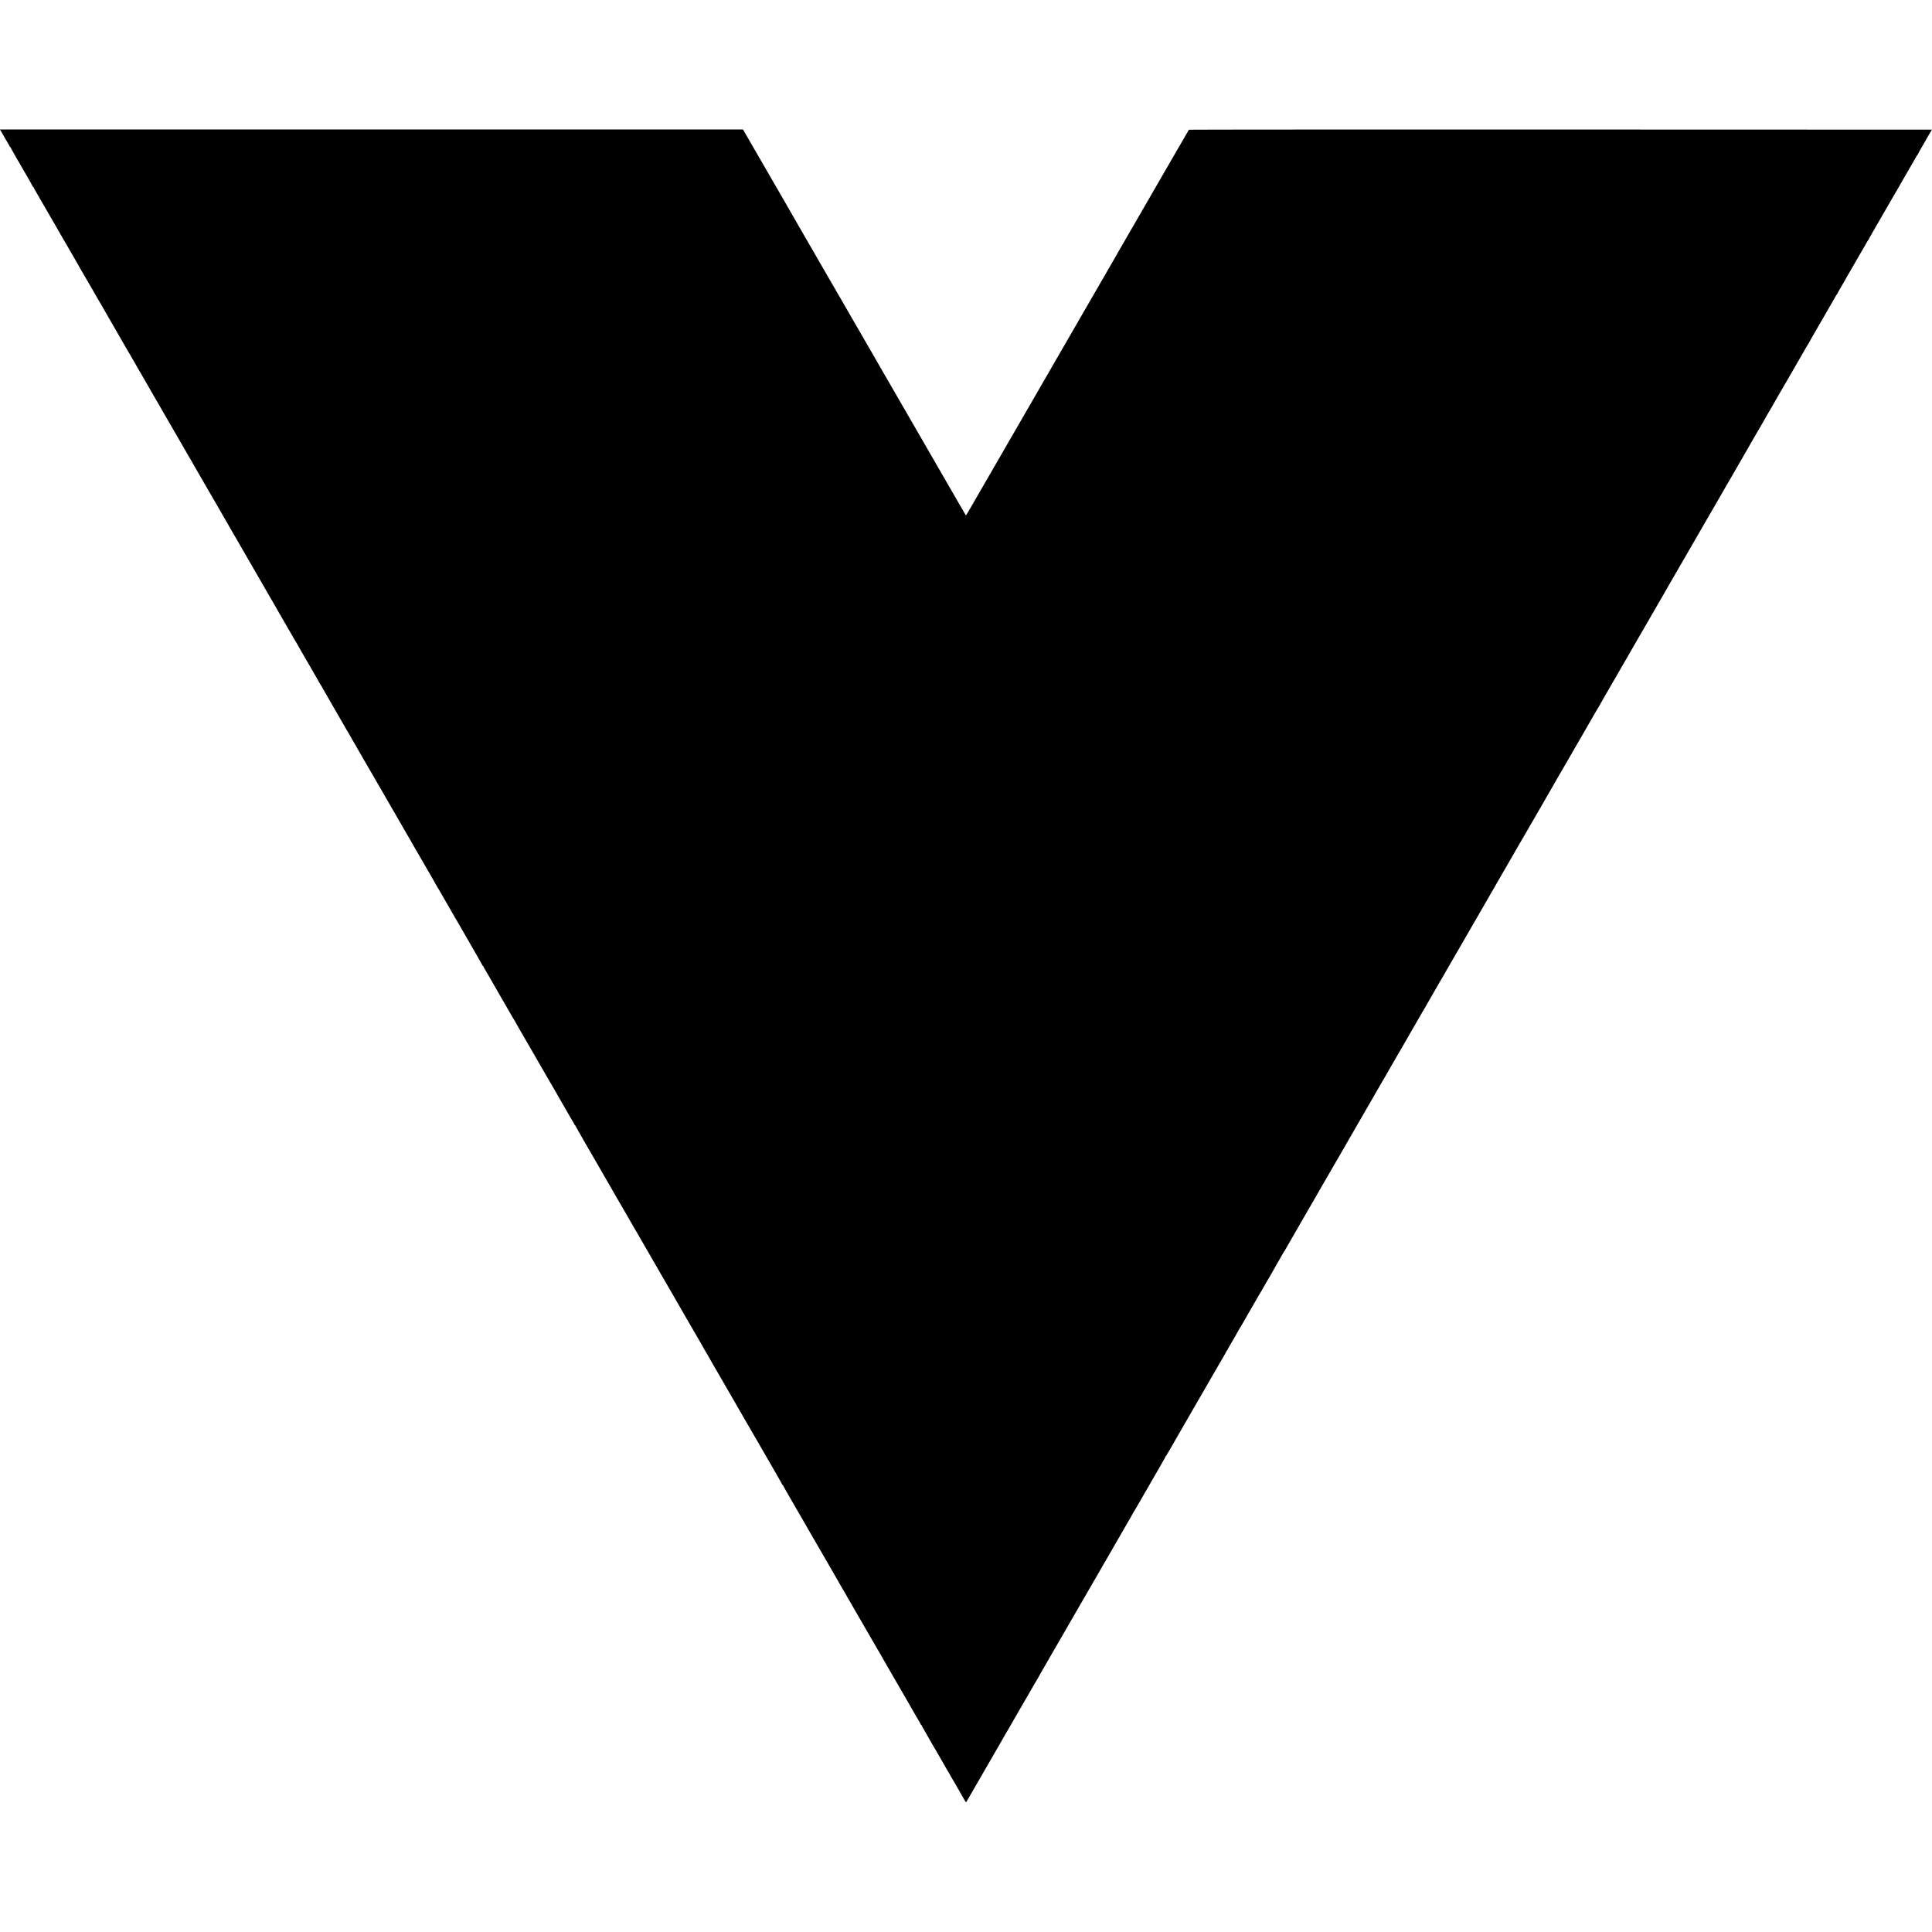
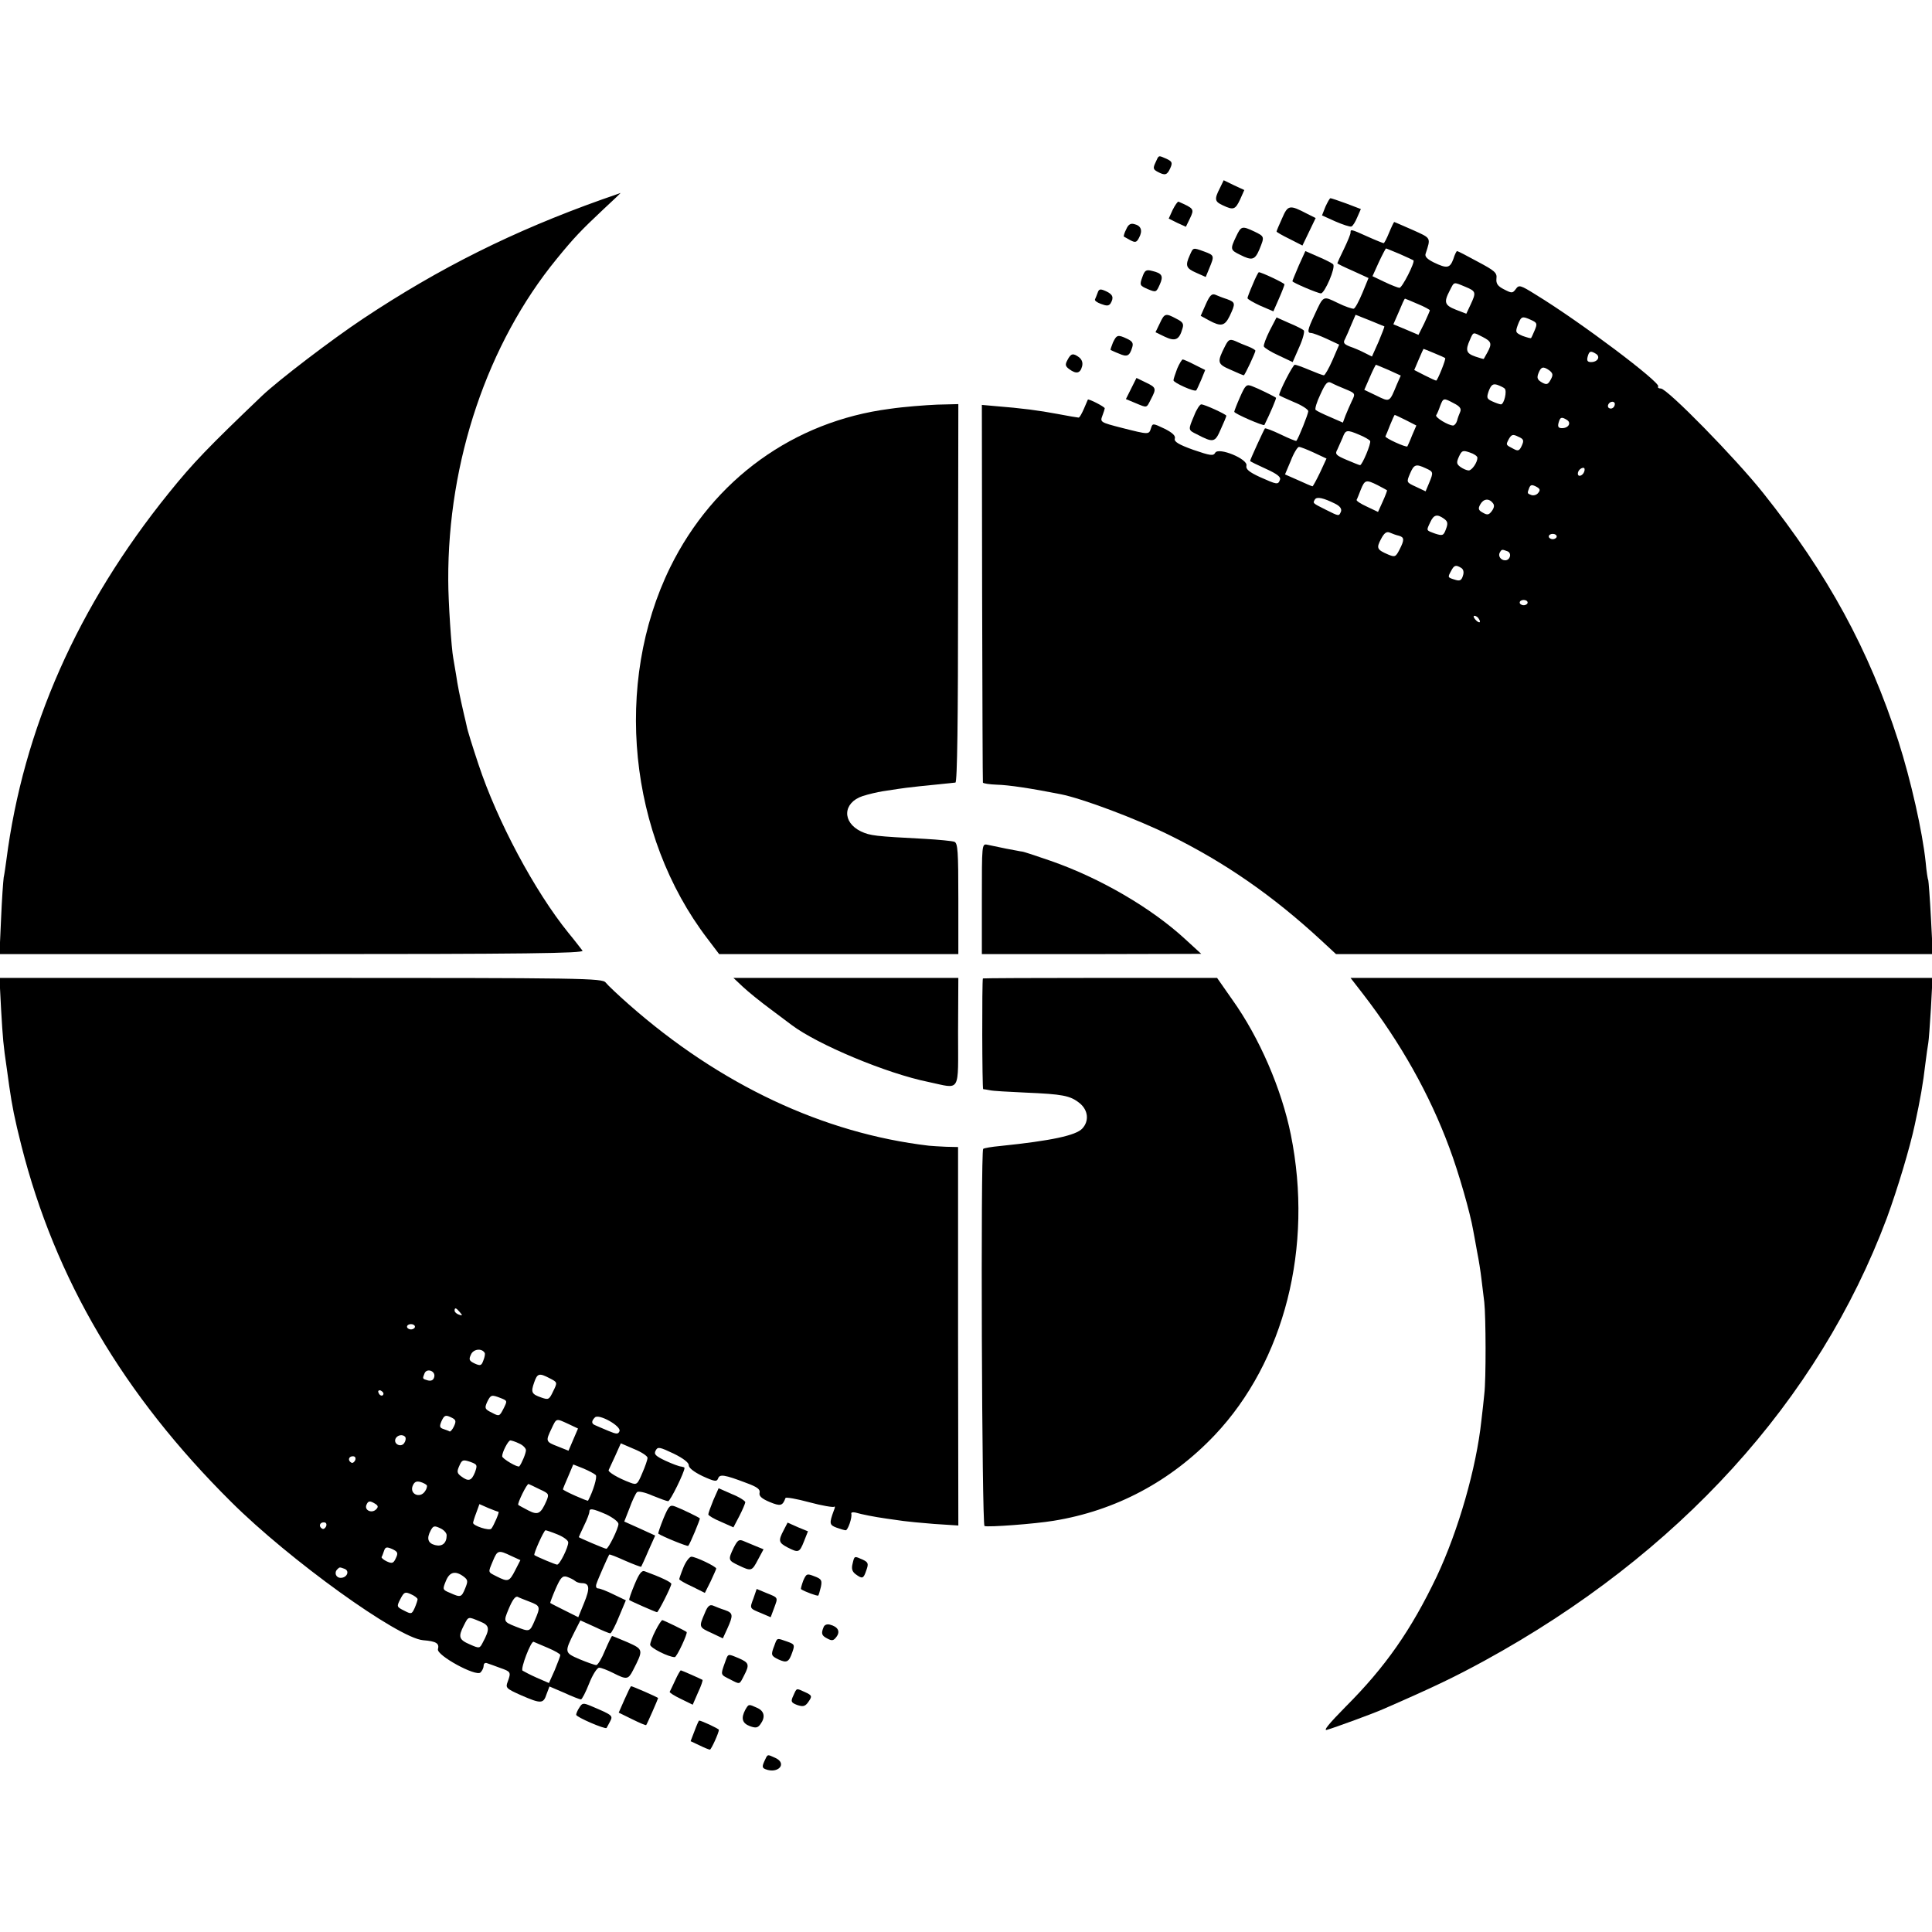
- <svg xmlns="http://www.w3.org/2000/svg" version="1.0" width="16pt" height="16pt" viewBox="0 0 16 16" preserveAspectRatio="xMidYMid meet">
-   <g transform="translate(0,16) scale(0.00032,-0.00032)" fill="#000000" stroke="none">
-     <path d="M18 46618 c45 -75 122 -207 122 -211 0 -2 25 -45 55 -95 30 -50 55 -96 55 -102 0 -5 5 -10 10 -10 6 0 10 -4 10 -9 0 -5 73 -135 161 -288 89 -153 173 -298 187 -323 14 -25 32 -57 41 -72 88 -149 187 -324 189 -335 2 -7 8 -13 13 -13 5 0 9 -4 9 -10 0 -5 46 -89 103 -187 175 -302 490 -846 507 -876 8 -16 20 -36 25 -45 28 -46 290 -498 339 -585 13 -23 74 -129 136 -236 61 -107 123 -215 137 -240 14 -25 29 -50 33 -56 5 -5 23 -37 40 -70 18 -33 38 -67 44 -75 11 -16 21 -33 63 -109 14 -25 29 -50 33 -56 4 -5 21 -35 38 -65 55 -100 261 -455 269 -465 4 -5 14 -21 20 -35 15 -29 41 -75 103 -180 24 -41 52 -88 60 -105 9 -16 57 -100 107 -185 112 -193 362 -626 380 -660 8 -14 23 -38 33 -55 11 -16 23 -37 27 -45 4 -8 26 -46 48 -85 23 -38 53 -90 67 -115 46 -81 64 -113 178 -310 62 -107 121 -210 132 -227 37 -67 56 -99 85 -148 16 -27 32 -57 36 -65 4 -8 15 -27 25 -42 9 -15 53 -89 96 -165 44 -76 177 -307 296 -513 120 -206 268 -463 330 -570 131 -227 117 -203 200 -348 36 -62 73 -125 82 -140 10 -15 21 -34 25 -42 4 -8 20 -37 36 -65 17 -27 38 -65 48 -82 49 -85 64 -111 87 -153 13 -25 28 -49 32 -55 4 -5 78 -134 165 -285 87 -151 166 -288 176 -305 10 -16 26 -43 35 -59 9 -17 125 -217 257 -445 132 -229 253 -441 270 -471 17 -30 45 -79 64 -108 18 -29 33 -54 33 -57 0 -2 20 -37 44 -77 24 -40 123 -212 221 -383 97 -170 190 -330 205 -355 16 -25 39 -65 53 -90 13 -25 81 -144 152 -265 70 -121 137 -238 150 -260 12 -22 37 -65 55 -95 18 -30 43 -73 55 -95 12 -22 48 -85 80 -140 77 -132 163 -280 190 -330 13 -22 71 -123 130 -225 59 -102 116 -199 126 -217 10 -17 29 -50 43 -72 15 -22 26 -43 26 -45 0 -2 27 -50 60 -106 33 -56 60 -103 60 -105 0 -2 55 -98 90 -155 8 -14 182 -316 239 -414 13 -22 45 -79 72 -124 27 -46 49 -86 49 -89 0 -2 14 -24 30 -48 16 -24 30 -46 30 -49 0 -5 74 -135 100 -176 5 -8 24 -42 43 -75 50 -88 58 -101 262 -455 104 -179 199 -345 213 -370 14 -25 28 -49 32 -55 4 -5 17 -26 28 -45 10 -19 62 -109 114 -200 114 -197 133 -230 170 -295 16 -27 33 -57 38 -65 17 -28 96 -165 103 -180 4 -8 16 -28 26 -45 10 -16 77 -131 148 -255 72 -124 181 -313 243 -420 62 -107 121 -209 131 -227 35 -62 323 -560 392 -678 38 -66 83 -145 100 -175 16 -30 33 -59 37 -65 4 -5 17 -27 29 -47 34 -61 56 -100 90 -156 17 -29 31 -55 31 -57 0 -2 17 -32 39 -67 21 -35 134 -229 251 -433 117 -203 235 -407 261 -451 27 -45 49 -85 49 -88 0 -4 8 -19 19 -34 15 -21 200 -341 309 -533 10 -19 33 -58 51 -87 17 -29 31 -54 31 -56 0 -2 25 -44 55 -94 30 -50 55 -95 55 -98 0 -4 6 -15 14 -23 7 -9 27 -41 43 -71 17 -30 170 -297 342 -594 171 -296 311 -542 311 -547 0 -5 5 -9 10 -9 6 0 10 -4 10 -10 0 -5 22 -47 49 -92 27 -46 58 -99 68 -118 24 -43 81 -140 93 -160 5 -8 66 -114 135 -235 69 -121 130 -227 135 -235 12 -21 259 -447 283 -490 10 -19 28 -47 38 -62 11 -14 19 -29 19 -32 0 -3 37 -69 83 -148 99 -170 305 -526 337 -583 13 -22 31 -53 41 -70 11 -16 22 -37 26 -45 7 -14 82 -146 103 -180 14 -24 181 -311 205 -355 13 -22 46 -80 75 -130 29 -49 64 -110 78 -135 14 -25 51 -88 82 -140 31 -52 59 -102 63 -110 4 -8 18 -33 31 -55 205 -353 284 -489 309 -535 17 -30 45 -78 62 -106 18 -28 36 -60 39 -72 4 -12 12 -22 17 -22 5 0 9 -4 9 -10 0 -5 109 -197 241 -427 133 -230 250 -431 259 -448 51 -90 222 -385 280 -485 37 -63 78 -135 92 -160 14 -25 67 -117 118 -205 51 -88 101 -175 111 -193 34 -58 55 -95 149 -257 51 -88 101 -173 110 -190 9 -16 76 -131 147 -255 72 -124 140 -241 151 -260 61 -108 281 -489 355 -615 38 -66 77 -133 87 -150 35 -63 91 -161 100 -175 14 -23 99 -169 128 -220 54 -97 135 -235 142 -245 4 -5 20 -32 35 -60 26 -48 238 -416 276 -480 10 -16 26 -46 37 -65 30 -53 382 -661 403 -695 10 -16 22 -37 26 -45 4 -8 26 -48 50 -88 24 -41 43 -75 43 -77 0 -2 22 -40 50 -85 27 -45 50 -84 50 -86 0 -3 38 -69 83 -147 84 -142 302 -520 340 -587 10 -19 34 -60 52 -90 18 -30 44 -75 57 -100 14 -25 45 -79 70 -120 25 -41 56 -96 70 -121 14 -25 77 -133 138 -240 62 -107 122 -210 132 -229 25 -43 310 -535 337 -581 11 -19 26 -45 34 -59 17 -32 238 -414 266 -460 11 -19 24 -41 28 -49 3 -7 75 -133 160 -278 84 -146 153 -269 153 -274 0 -5 5 -9 10 -9 6 0 10 -4 10 -10 0 -5 82 -150 181 -322 182 -314 201 -346 240 -415 12 -21 80 -139 152 -263 71 -124 141 -245 155 -270 14 -25 28 -49 32 -55 6 -8 145 -248 220 -380 37 -66 209 -362 229 -395 11 -19 24 -42 28 -49 4 -8 67 -118 140 -243 73 -125 133 -230 133 -233 0 -2 15 -28 33 -57 19 -29 47 -78 64 -108 17 -30 53 -93 79 -139 53 -90 82 -141 157 -272 82 -142 115 -199 381 -659 142 -245 268 -463 281 -485 12 -22 71 -125 132 -230 60 -104 172 -298 248 -430 76 -132 146 -253 156 -270 11 -16 22 -36 26 -44 3 -8 30 -54 60 -103 29 -49 53 -91 53 -93 0 -3 18 -34 40 -70 22 -36 40 -67 40 -69 0 -2 37 -66 81 -142 45 -77 98 -168 119 -204 20 -36 47 -81 58 -100 12 -19 27 -47 33 -62 6 -16 15 -28 20 -28 5 0 9 -4 9 -9 0 -6 63 -118 140 -251 77 -133 140 -243 140 -245 0 -2 18 -33 41 -70 22 -37 49 -83 60 -101 10 -19 29 -51 40 -71 25 -45 109 -189 126 -218 7 -11 17 -29 22 -40 6 -11 22 -38 35 -60 14 -22 37 -62 52 -90 14 -27 35 -62 45 -77 11 -14 19 -29 19 -32 0 -3 18 -35 40 -71 22 -36 40 -67 40 -69 0 -2 19 -35 42 -72 23 -38 55 -94 72 -124 26 -47 139 -244 171 -298 6 -9 21 -36 34 -60 28 -48 37 -51 51 -19 6 12 19 36 29 52 10 17 27 46 38 65 11 19 104 181 208 360 103 179 199 345 213 370 14 25 42 74 64 109 21 34 38 65 38 67 0 2 18 33 40 69 22 36 40 67 40 69 0 3 177 310 199 346 16 26 136 234 140 244 2 5 25 44 52 88 27 44 49 81 49 84 0 2 18 34 40 70 22 36 40 67 40 69 0 2 20 36 43 77 35 58 169 289 297 513 9 17 50 86 90 155 40 69 86 150 103 180 16 30 35 62 41 70 6 8 16 24 22 35 35 64 72 129 167 293 59 100 116 199 127 220 11 20 30 53 41 72 43 72 1070 1850 1121 1940 14 25 65 113 113 195 48 83 96 166 107 185 10 19 28 50 38 68 11 18 73 124 137 235 64 111 175 303 246 427 71 124 173 299 225 390 52 91 116 202 143 248 27 45 49 85 49 89 0 4 6 14 14 22 7 9 28 43 46 76 26 47 251 436 378 655 11 19 29 51 40 70 11 19 101 176 201 348 99 172 181 317 181 323 0 5 5 9 10 9 6 0 10 5 10 11 0 6 8 23 18 37 11 15 32 52 49 82 16 30 130 228 253 440 122 212 234 405 248 430 13 25 39 70 57 100 39 65 69 117 130 225 25 44 50 87 55 95 12 19 78 134 220 380 61 107 129 224 150 260 161 277 222 382 246 425 15 28 47 83 71 123 24 41 43 78 43 83 0 5 4 9 8 9 4 0 13 12 19 28 7 15 23 45 36 67 66 110 277 478 277 483 0 3 6 13 14 21 7 9 27 41 43 71 17 30 45 80 63 110 34 57 375 649 394 685 6 11 16 27 22 35 6 8 26 42 44 75 18 33 41 74 51 90 10 17 24 41 32 55 54 97 72 128 88 152 11 14 19 28 19 30 0 3 79 141 175 308 96 167 175 305 175 308 0 3 6 13 14 21 7 9 26 39 41 66 33 60 276 483 338 587 24 40 46 80 50 88 4 8 13 24 20 35 14 23 95 163 125 215 11 19 52 91 92 160 40 69 80 139 90 155 9 17 103 179 207 360 105 182 200 346 211 365 103 181 463 802 489 845 7 11 15 27 19 35 4 8 29 51 55 95 64 110 828 1433 848 1470 9 17 24 41 33 55 9 14 29 48 45 77 15 28 52 93 82 145 30 51 62 107 71 123 17 30 231 398 400 690 51 88 103 179 115 202 12 23 26 48 32 55 6 7 24 38 40 68 17 30 61 107 98 170 37 63 84 144 103 180 19 36 41 72 48 81 8 8 14 18 14 21 0 4 27 51 59 106 32 55 72 124 89 154 16 29 71 125 122 213 51 88 104 180 118 205 13 25 28 50 32 55 4 6 17 26 28 45 11 19 45 80 77 135 31 55 66 116 77 135 11 19 88 152 171 295 401 694 620 1072 650 1125 11 19 87 152 170 295 83 143 158 273 166 288 9 16 21 36 26 45 6 9 31 52 55 96 25 43 54 94 66 115 11 20 95 164 186 321 91 157 173 299 182 315 9 17 26 46 37 65 12 19 66 114 121 210 56 96 108 186 117 200 8 14 24 40 34 59 24 45 383 664 412 713 5 9 17 29 26 45 15 28 120 210 241 419 36 61 68 117 72 125 4 8 12 23 19 34 35 57 245 420 262 453 11 20 35 61 53 90 17 29 32 54 32 56 0 3 28 51 62 108 33 57 70 119 80 138 10 19 23 42 28 50 5 8 32 53 59 100 27 47 149 258 271 470 122 212 234 405 248 430 30 53 62 108 80 135 6 11 15 27 19 35 4 8 85 150 181 315 96 165 187 323 202 350 31 56 116 202 130 225 5 8 25 42 43 75 19 33 92 159 162 280 149 257 157 271 202 350 19 33 38 67 43 75 9 14 228 392 275 475 12 22 55 96 95 165 40 69 80 139 90 155 24 42 202 350 221 383 9 15 27 47 41 72 14 25 75 131 136 236 61 106 121 210 134 232 99 172 271 470 279 482 5 8 23 40 40 70 18 30 81 141 142 245 60 105 121 210 135 235 14 25 71 124 127 220 56 96 143 247 194 335 51 88 96 167 102 175 14 24 180 311 204 355 23 43 340 590 356 615 5 8 50 87 101 175 171 301 517 898 582 1008 25 43 46 81 46 83 0 2 12 23 27 47 14 23 40 67 56 97 16 30 35 62 42 70 7 8 15 22 18 30 4 8 20 38 37 65 16 28 33 57 37 65 6 12 111 196 143 250 5 8 55 95 112 193 57 98 113 195 126 215 12 20 27 46 32 57 6 11 14 27 20 35 5 8 76 130 156 270 80 140 165 287 187 325 23 39 52 90 66 115 13 25 30 52 37 61 8 8 14 18 14 21 0 4 41 77 92 165 50 87 175 302 276 478 101 176 208 360 236 408 28 49 67 117 86 152 19 35 41 70 48 77 6 6 12 15 12 19 0 7 124 224 167 291 12 21 23 40 23 42 0 2 21 40 46 83 26 43 55 92 64 109 54 95 327 568 354 614 19 30 45 75 59 100 71 128 82 145 89 148 4 2 8 8 8 13 0 5 42 82 94 172 311 538 496 858 518 897 14 25 40 70 58 100 18 30 42 71 53 90 10 19 79 139 152 265 73 127 142 246 153 265 10 19 43 76 72 125 29 50 63 108 75 130 65 116 80 140 87 143 4 2 8 8 8 12 0 8 114 212 140 250 6 8 14 24 20 35 5 11 54 97 108 190 l100 170 -9611 3 c-5286 1 -9614 -1 -9618 -5 -5 -6 -419 -719 -619 -1068 -89 -155 -267 -463 -323 -560 -38 -66 -81 -140 -95 -165 -31 -56 -263 -457 -526 -910 -110 -190 -224 -388 -254 -440 -29 -52 -61 -109 -71 -125 -23 -39 -243 -420 -268 -465 -11 -19 -204 -352 -428 -740 -224 -388 -477 -826 -563 -975 -85 -148 -185 -322 -222 -385 -37 -63 -120 -207 -185 -320 -65 -113 -177 -306 -248 -430 -72 -124 -172 -297 -222 -385 -51 -88 -142 -245 -202 -350 -131 -226 -247 -427 -408 -705 -65 -113 -249 -432 -410 -710 -160 -278 -388 -673 -506 -877 -118 -205 -216 -373 -219 -373 -3 0 -52 82 -109 183 -58 100 -144 250 -192 332 -95 164 -402 696 -647 1120 -85 149 -228 396 -317 550 -212 365 -982 1700 -1008 1745 -10 19 -43 76 -72 125 -29 50 -64 110 -77 135 -14 25 -63 110 -110 190 -47 80 -96 165 -110 190 -14 25 -99 171 -188 325 -89 154 -174 300 -188 325 -13 25 -64 113 -112 195 -48 83 -140 242 -205 355 -65 113 -183 317 -263 454 -79 137 -152 264 -163 282 -50 89 -335 583 -354 614 -12 19 -34 58 -50 85 -15 28 -129 226 -253 440 -124 215 -235 408 -247 430 -12 22 -69 121 -127 220 -58 99 -226 389 -373 645 -148 256 -324 561 -392 678 -67 117 -134 232 -147 255 -13 23 -33 59 -46 80 l-22 37 -9615 0 -9615 0 20 -32z" />
-   </g>
+ <svg xmlns="http://www.w3.org/2000/svg" version="1" width="974.667" height="974.667" viewBox="0 0 731 731">
+   <path d="M437.2 61.5c-1 2.1-.9 2.6.8 3.5 2.8 1.5 3.6 1.3 4.8-1.4.9-2 .7-2.5-1.4-3.5-3.2-1.4-2.9-1.5-4.2 1.4zM461.5 71.3c-2.1 4.1-1.9 5 1.2 6.4 4 1.9 4.7 1.6 6.5-2.2l1.6-3.6-3.9-1.8-3.9-1.9-1.5 3.1zM227.7 75.5c-33.4 11.9-61.3 25.8-90.2 45-11.9 7.9-32.2 23.4-38.4 29.3-20.4 19.5-26 25.3-35.2 36.7-34.5 42.7-55.1 89.2-61.5 139-.3 2.2-.7 5.1-1 6.5-.2 1.4-.7 8.5-1 15.7L-.2 361h110.7c88.2 0 110.5-.3 109.9-1.3-.5-.6-2.8-3.7-5.3-6.7-12.8-15.8-27-42.4-34.1-63.9-2.2-6.6-4.2-13-4.4-14.3-.3-1.3-.7-3.2-1-4.3-1.7-7.3-2.5-11.5-3-15-.4-2.3-.9-5.2-1.1-6.5-.7-3.6-1.9-21.4-1.9-29.5-.2-45 14.9-89.6 41-121.5 6.6-8.1 9.3-10.9 17.7-18.8 3.7-3.4 6.6-6.2 6.5-6.2-.2.1-3.3 1.2-7.1 2.5zM501.5 78.2l-1.3 3.3 5.1 2.3c2.8 1.2 5.5 2.1 6 1.9.5-.1 1.5-1.7 2.2-3.4l1.4-3.2-5.5-2.1c-3-1.1-5.7-2-6-2-.3 0-1.1 1.5-1.9 3.2zM443.7 79.4l-1.5 3.3 3.2 1.6 3.3 1.5 1.6-3.3c1.6-3.4 1.5-3.6-4.4-6.2-.3-.1-1.3 1.3-2.2 3.1zM485.1 82.6c-1.2 2.6-2.1 4.8-2.1 5 0 .2 2.2 1.5 4.9 2.8l4.9 2.5 2.5-5.2 2.5-5.2-3.2-1.6c-6.7-3.5-7.3-3.4-9.5 1.7zM426.1 86.8c-.7 1.3-1 2.6-.9 2.7.2.1 1.3.7 2.5 1.4 1.9 1 2.4.8 3.3-1 1.4-2.6.8-4.5-1.8-5.1-1.4-.4-2.3.1-3.1 2zM525.6 88c-.9 2.2-1.8 4-2.1 4-.2 0-3-1.1-6.1-2.5-6.4-2.9-6.4-2.8-6.4-1.5 0 .6-1.1 3.3-2.5 6.2-1.4 2.8-2.5 5.3-2.5 5.4 0 .2 2.7 1.5 5.9 2.9l5.9 2.7-2.3 5.6c-1.3 3.1-2.7 5.8-3.3 6-.5.1-3.3-.8-6.1-2.2-5.6-2.7-5.3-2.9-8.8 4.7-2.6 5.5-2.8 6.7-1.2 6.7.6 0 3.3 1 5.9 2.2l4.7 2.2-2.5 5.8c-1.4 3.2-2.9 5.8-3.3 5.8-.4 0-2.8-.9-5.4-2-2.6-1.1-5.1-2-5.6-2-.7 0-5.9 10.1-5.9 11.5 0 .2 2.5 1.3 5.5 2.6 3 1.2 5.5 2.8 5.5 3.5 0 1-3.7 10.3-4.5 11.2-.1.2-2.8-.9-5.9-2.4-3.1-1.5-5.8-2.5-6-2.3-.4.5-5.6 11.8-5.6 12.3 0 .2 2.7 1.5 6 3 4.2 1.9 5.7 3.1 5.3 4.1-.7 2-1.1 1.9-7.6-1-4.1-1.9-5.4-3-5.1-4.3.7-2.5-10.5-7.1-11.8-4.9-.7 1.3-1.9 1.1-8.3-1.1-5.6-2-7.3-3.1-7-4.2.4-1.1-.9-2.3-3.9-3.8-4.4-2.1-4.5-2.1-5.1-.2-.8 2.5-.7 2.5-11-.1-8.2-2.1-8.3-2.2-7.4-4.6.5-1.3.9-2.6.9-2.8 0-.6-6.1-3.7-6.4-3.3-.1.2-.8 1.8-1.5 3.5-.8 1.8-1.6 3.3-2 3.3-.3 0-4-.6-8.1-1.4-7-1.3-12.8-2.1-24-3l-4.5-.4.1 71.1c.1 39.2.2 71.5.3 71.8 0 .3 2.4.7 5.3.8 4.4.1 13 1.4 24.1 3.6 8.2 1.6 28.9 9.4 41.2 15.5 21.1 10.4 39.1 22.9 57.5 39.9l5.5 5.1h225.8l-.7-13.7c-.4-7.5-.9-13.9-1-14.2-.2-.3-.7-3.4-1-6.9-1.2-11.5-5.6-31-10.3-45.7-11.1-34.6-26.8-63.4-51.2-94-10.5-13.2-36.3-39.5-38.7-39.5-.8 0-1.3-.3-1-.8.9-1.5-29.4-24.4-46.3-34.7-5.9-3.7-6.4-3.8-7.6-2.1-1.2 1.6-1.5 1.6-4.4.1-2.4-1.2-3.1-2.2-2.9-4.1.3-2.2-.7-3-7.1-6.4-4-2.2-7.5-4-7.8-4-.2 0-.9 1.3-1.4 3-1.3 3.5-2.4 3.7-7.4 1.3-2.4-1.2-3.5-2.2-3.1-3.3 2-6.2 2.2-5.8-4.9-9-3.7-1.6-6.8-3-7-3-.1 0-1 1.8-1.9 4zm4 8.1c2.7 1.2 5.1 2.3 5.2 2.4.7.6-4.3 10.5-5.3 10.4-.5 0-3.1-1-5.6-2.2l-4.6-2.2 2.4-5.3c1.3-2.8 2.6-5.2 2.7-5.2.2 0 2.5 1 5.2 2.1zm24.8 12.4c4.1 1.7 4.2 2.1 2 6.8l-1.6 3.4-3.9-1.5c-4.3-1.7-4.7-2.8-2.4-7.2 1.8-3.5 1.3-3.4 5.9-1.5zm-18 6.5c2.5 1 4.6 2.2 4.6 2.4 0 .3-1 2.5-2.1 4.9l-2.2 4.4-4.7-2-4.8-2 2.1-4.8c1.1-2.7 2.1-4.9 2.3-4.9.1 0 2.3.9 4.8 2zm-12.6 8.5c.1.1-.9 2.7-2.2 5.8l-2.5 5.6-2.8-1.4c-1.5-.8-4.1-1.9-5.6-2.4-2.2-.9-2.6-1.4-1.8-2.8.5-1 1.6-3.5 2.4-5.5l1.6-3.7 5.3 2.1c2.9 1.2 5.4 2.2 5.6 2.3zm55.6-2.4c2.2 1 2.3 1.4 1.3 3.8-.6 1.4-1.2 2.8-1.4 3-.1.2-1.5-.2-3.2-.8-2.7-1.2-2.8-1.4-1.8-4.2 1.3-3.3 1.6-3.4 5.1-1.8zm-18.4 6.4c3.3 1.7 3.6 2.5 1.8 5.8-.7 1.2-1.3 2.3-1.4 2.5 0 .1-1.5-.3-3.2-.9-3.5-1.2-3.8-2.4-2-6.4 1.3-3 1.1-2.9 4.8-1zm-18.4 6.1c2.2.9 4 1.7 4.2 1.9.4.3-2.9 8.5-3.4 8.5-.3 0-2.2-.9-4.4-2l-3.9-2 1.7-4c.9-2.2 1.8-4 1.8-4 .1 0 1.9.7 4 1.6zm61.3.3c1.7 1.1.6 3.1-1.9 3.1-1.3 0-1.7-.5-1.3-2 .6-2.2 1.1-2.4 3.2-1.1zm-78.5 6.1l4.6 2.1-1.5 3.4c-2.8 6.8-2.6 6.7-7.7 4.2l-4.6-2.2 2.1-4.8c1.1-2.6 2.2-4.7 2.3-4.7.1 0 2.2.9 4.8 2zm60.9.2c1.3 1.1 1.4 1.7.4 3.5-1 1.8-1.5 2-3.3 1-1.7-1-2-1.7-1.3-3.5 1-2.5 1.8-2.7 4.2-1zm-77.1 7.1c3.6 1.5 3.7 1.6 2.3 4.4-.7 1.5-1.8 4-2.4 5.5l-1 2.7-4.8-2.1c-2.6-1.1-5.1-2.3-5.5-2.7-.4-.3.4-3 1.8-5.9 2-4.4 2.7-5.1 4.2-4.3.9.5 3.4 1.6 5.4 2.4zm60.1-.3c1 .9-.2 6-1.4 6-.4 0-1.9-.5-3.2-1.1-2.2-1-2.3-1.4-1.4-4 .9-2.3 1.6-2.8 3.2-2.3 1.1.4 2.4 1 2.8 1.4zm-19.2 5.6c2.2 1.1 2.9 2 2.4 3.2-.4.9-1 2.5-1.2 3.4-.3 1-1 1.8-1.5 1.8-1.8 0-6.9-3.1-6.4-3.9.3-.4 1-2 1.5-3.5 1.2-3.1 1.3-3.1 5.2-1zm60.9.2c0 1.3-1.2 2.2-2.2 1.6-1-.6-.1-2.4 1.3-2.4.5 0 .9.4.9.8zm-79 6.2l3.9 2-1.6 3.7c-.8 2.1-1.7 4-1.8 4.2-.5.5-8.6-3.2-8.3-3.8.2-.4 1-2.3 1.8-4.4.8-2 1.6-3.7 1.7-3.7.2 0 2.1.9 4.3 2zm60.9-.1c1.7 1.1.6 3.1-1.9 3.1-1.3 0-1.7-.5-1.3-2 .6-2.2 1.1-2.4 3.2-1.1zm-78.6 5.6c2 .8 3.8 1.9 4.1 2.3.5.9-3 9.2-3.8 9.2-.3 0-2.5-.9-5.1-2-4-1.7-4.5-2.2-3.5-3.9.5-1.1 1.4-3.1 2-4.5 1.1-3 1.6-3.1 6.3-1.1zm61.5 4.1c-.9 2-1.4 2.2-3.2 1.2-2.9-1.5-2.9-1.4-1.7-3.7 1-1.7 1.5-1.9 3.5-.9 2.1.9 2.3 1.4 1.4 3.4zm-78.6 2.7l4.7 2.2-2.4 5.2c-1.4 2.9-2.7 5.3-2.9 5.3-.2 0-2.6-1-5.4-2.3l-5-2.2 2.2-5.2c1.1-2.9 2.6-5.3 3.1-5.2.6 0 3.1 1 5.7 2.2zm61.8 1.9c0 1.8-2.1 4.8-3.3 4.8-.7 0-2.1-.6-3.1-1.3-1.5-1.1-1.6-1.7-.6-3.9 1.1-2.4 1.5-2.5 4.1-1.6 1.6.5 2.9 1.4 2.9 2zm-19.5 4c2.9 1.3 2.9 1.5 1.2 5.6l-1.3 3.1-3.6-1.7c-3.7-1.7-3.7-1.7-2.3-5 1.5-3.5 2.2-3.8 6-2zm59.9 1.3c-.6 1.6-2.4 2.1-2.4.7 0-1.1 1.1-2.2 2.1-2.2.5 0 .6.7.3 1.5zm-78.1 5.1c1.8.9 3.3 1.8 3.5 1.9.1.1-.6 2-1.6 4.2l-1.8 4-4.2-2c-2.4-1.1-4.1-2.2-3.9-2.6.2-.3.9-2.1 1.6-3.9 1.5-3.7 2-3.8 6.4-1.6zm60.7 2.9c-.6.8-1.8 1.1-2.6.8-1.6-.6-1.6-.6-.8-2.7.5-1.2 1-1.3 2.6-.5 1.5.8 1.7 1.3.8 2.4zm-76.8 4.1c1.8.9 2.5 1.9 2.2 2.9-.8 1.9-.7 1.9-5.7-.6-5.2-2.6-5-2.5-4.2-3.9.7-1.2 3.3-.6 7.7 1.6zm59.6-.3c.7.8.6 1.7-.3 3-1.1 1.5-1.7 1.7-3.4.7-1.7-.9-1.9-1.5-1.1-3 1.2-2.3 3.3-2.6 4.8-.7zm-18.4 6c1.4 1 1.5 1.8.7 3.9-.9 2.5-1.3 2.6-4.1 1.7-3.5-1.3-3.4-1-1.8-4.4 1.3-2.8 2.6-3.1 5.2-1.2zm-17.1 6.4c2.1.6 2.1 1.6.2 5.3-1.4 2.7-1.7 2.9-4.3 1.8-4.2-1.8-4.5-2.4-2.7-5.8 1.2-2.3 2.1-3 3.3-2.5.9.4 2.5 1 3.5 1.2zm59.7.3c0 .5-.7 1-1.5 1s-1.5-.5-1.5-1c0-.6.7-1 1.5-1s1.5.4 1.5 1zm-18.6 5.6c1.7.7 1 3.4-.9 3.4-1.7 0-2.8-1.7-2-3 .7-1.2.8-1.2 2.9-.4zm-17.5 6.3c.8.5 1.1 1.6.6 3-.5 1.7-1.2 2-2.8 1.5-3-.9-3-.9-1.7-3.3 1.2-2.3 1.8-2.5 3.9-1.2zM578 228c0 .5-.7 1-1.5 1s-1.5-.5-1.5-1c0-.6.7-1 1.5-1s1.5.4 1.5 1zm-18.5 6.1c1.1 1.6.1 1.9-1.3.3-.7-.8-.8-1.4-.3-1.4s1.3.5 1.6 1.1zM467.7 89.5c-2.3 4.8-2.2 5.1 1.5 6.9 4.5 2.3 5.6 2 7.3-2 2-4.9 2-4.9-1.9-6.8-4.7-2.2-5-2.1-6.9 1.9zM450.2 96.5c-1.8 4-1.5 5 2.4 6.7l3.6 1.6 1.4-3.4c1.9-4.6 1.9-4.8-1.9-6.2-4.4-1.6-4.2-1.6-5.5 1.3z" />
+   <path d="M491.4 100.5c-1.3 3.1-2.4 5.7-2.4 5.9 0 .5 9.6 4.6 10.8 4.6 1.4 0 5.7-9.9 4.6-11-.5-.5-3.1-1.8-5.7-2.9l-4.8-2.1-2.5 5.5zM432.2 104.9c-1.1 3-.9 3.2 2.1 4.5 3.1 1.3 3.2 1.2 4.5-1.7 1.5-3.3.9-4.3-2.9-5.2-2.3-.6-2.8-.2-3.7 2.4zM474 107.6c-1.1 2.5-2 4.9-2 5.2 0 .4 2.3 1.7 4.9 2.9l4.9 2.1 2.1-4.8c1.2-2.7 2.1-5.1 2.1-5.4 0-.5-8.7-4.6-9.7-4.6-.2 0-1.3 2.1-2.3 4.6zM415.3 110.8c-.3.9-.8 2-1 2.5-.2.4.8 1.2 2.3 1.7 2.1.8 2.9.8 3.6-.2 1.3-2.2.9-3.4-1.7-4.6-2.2-1-2.7-.9-3.2.6zM456.2 115.2l-1.9 4.3 3.1 1.7c4.6 2.5 6 2.2 7.9-1.7 2.2-4.7 2.2-5.1-1-6.3-1.6-.5-3.6-1.3-4.5-1.7-1.3-.5-2.1.3-3.6 3.7zM438.8 122.4l-1.6 3.3 3.5 1.7c4 1.9 5.5 1.2 6.7-3.1.6-1.8.1-2.5-2.3-3.7-4.1-2.2-4.5-2.1-6.3 1.8zM480.4 125.1c-1.4 2.8-2.4 5.5-2.2 6 .2.5 2.7 2.1 5.6 3.4l5.3 2.5 2.5-5.7c1.4-3.1 2.1-5.9 1.7-6.3-.4-.4-2.9-1.7-5.6-2.8l-4.7-2.1-2.6 5zM421.1 129.6c-.6 1.5-1 2.7-.9 2.8.2.1 1.6.8 3.2 1.4 3.1 1.4 4 .9 5-2.4.5-1.6 0-2.3-1.9-3.2-3.6-1.7-4-1.5-5.4 1.4zM463.6 130.8c-3.2 6.3-3.1 6.9 2 9.1 2.6 1.2 4.8 2.1 5 2.1.4 0 4.4-8.6 4.4-9.3 0-.3-1.2-1-2.7-1.6-1.6-.6-3.8-1.5-5-2.1-2-.8-2.5-.5-3.7 1.8zM403.9 136.2c-1 1.8-.8 2.4.7 3.5 2.6 1.9 4.1 1.6 4.8-1 .4-1.4 0-2.6-1.1-3.5-2.3-1.7-3.1-1.5-4.4 1zM445.4 139.5c-.7 1.9-1.4 3.9-1.4 4.4 0 .9 8 4.5 8.6 3.8.2-.1 1-2 1.9-4l1.5-3.7-4-2c-2.1-1.1-4.2-2-4.5-2-.3 0-1.3 1.6-2.1 3.5zM428 147l-2 4 3.6 1.5c4.6 1.9 4.1 2 5.9-1.5 2.1-4 2-4.4-2-6.3L430 143l-2 4zM469.2 150.2c-1.2 2.7-2.2 5.3-2.2 5.6 0 .7 11.1 5.5 11.4 5 2.2-4.4 4.6-10.1 4.4-10.3-.6-.5-6.9-3.6-9.1-4.4-2.1-.8-2.5-.4-4.5 4.1zM336.6 154.7c-36.2 4.7-66.6 26.6-83 59.9-21.6 44-15.8 101.5 14.1 140.6l4.4 5.8h90.5v-21c0-17.9-.2-21-1.5-21.5-.8-.3-5.8-.8-11.1-1.1-19.1-1-20.7-1.2-24.2-2.8-7.3-3.5-6.9-10.9.6-13.4 2.2-.7 5.6-1.5 7.5-1.8 2-.3 4.6-.7 5.9-.9 2.2-.4 12.4-1.5 21.7-2.4.7-.1 1-23.9 1-71.6l.1-71.6-8.1.2c-4.4.2-12.5.8-17.9 1.6zM451.8 157.3c-2.3 5.4-2.3 5.4 1 7 6.3 3.3 6.9 3.2 9.1-1.9 1.2-2.6 2.1-4.8 2.1-5.1 0-.5-8.2-4.3-9.5-4.3-.5 0-1.8 1.9-2.7 4.3zM371.5 340.1V361H413l41.5-.1-6-5.5c-12.9-11.9-32.3-23.2-51-29.7-5.5-1.9-10.3-3.5-10.8-3.5-.4 0-3.1-.6-6-1.1-2.8-.6-6.1-1.3-7.2-1.5-2-.4-2 .1-2 20.5zM.4 381.7c.7 11.7.8 13.3 2.2 22.8.4 2.7.8 5.7.9 6.5 1.1 7.6 2 12.2 4.6 22.5 12.8 50.5 38.6 94.3 79.4 134.8 22 21.9 63.1 51.5 72.6 52.3 5 .4 6.2 1.2 5.6 3.4-.6 2.3 14.4 10.5 16.1 8.8.7-.7 1.2-1.8 1.2-2.6s.6-1.2 1.3-.9c.6.2 2.9 1 5 1.8 4 1.4 4.1 1.6 2.8 5.2-.9 2.3-.6 2.6 5 5.1 7.6 3.3 8.5 3.3 9.7-.4l1.1-2.9 5.6 2.4c3 1.4 5.9 2.5 6.3 2.5.4 0 1.8-2.7 3.1-6s3-6 3.8-6c.8 0 3.1.9 5.3 2 5.1 2.6 5.7 2.5 7.5-1 4-7.8 4-7.9-2-10.6-3.1-1.3-5.7-2.4-5.9-2.4-.2 0-1.4 2.5-2.7 5.5-1.2 3-2.7 5.5-3.3 5.5-.6 0-3.4-1-6.3-2.2-5.8-2.5-5.8-2.6-1.9-10.4l2.2-4.3 5.3 2.4c2.9 1.4 5.6 2.5 6 2.5.4 0 1.9-2.8 3.3-6.3l2.6-6.2-4.6-2.2c-2.6-1.3-5.2-2.3-5.9-2.3-.7 0-1-.7-.6-1.8.5-1.6 4.4-10.4 4.8-11 .2-.2 2.9.9 6 2.3 3.2 1.4 5.9 2.4 6.1 2.3.1-.2 1.4-2.9 2.7-6l2.6-5.8-5.9-2.7-5.8-2.6 2-5.1c1-2.8 2.3-5.5 2.8-6s3 0 5.9 1.3c2.7 1.1 5.4 2.1 5.9 2.1.8 0 6.2-11 6.2-12.6 0-.2-.6-.4-1.2-.5-.7 0-3.4-1-6-2.2-3.8-1.8-4.5-2.5-3.7-3.9.8-1.5 1.5-1.3 6.8 1.2 3.7 1.8 5.8 3.5 5.7 4.4 0 1 1.9 2.5 5.2 4.1 4.6 2.1 5.4 2.2 5.9.9.6-1.7 2.3-1.5 10.7 1.7 4.1 1.5 5.3 2.4 5 3.7-.3 1.2.7 2.2 3.8 3.5 4.1 1.7 4.9 1.5 6-1.5.2-.4 4.2.3 9 1.6s9.1 2 9.4 1.7c.4-.3.4.3-.1 1.4-1.8 4.9-1.7 5.5 1 6.5 1.4.5 3 1 3.5 1 .8 0 2.5-4.8 2.1-6.3-.1-.5.6-.6 1.6-.4 2.4.7 6.9 1.6 11.8 2.3 2.2.3 5.1.7 6.4.9 1.3.2 6.5.7 11.5 1.1l9.2.6-.1-71.6V434l-4.5-.1c-2.5-.1-5.4-.3-6.5-.4-40-4.7-79.1-23.1-113.5-53.4-4.1-3.6-8.1-7.4-8.8-8.3-1.2-1.7-7.8-1.8-115.3-1.8H-.2l.6 11.7zM174 496.5c1.1 1.3 1 1.4-.4.9-.9-.3-1.6-1-1.6-1.5 0-1.3.6-1.1 2 .6zm-17 5.5c0 .5-.7 1-1.5 1s-1.5-.5-1.5-1c0-.6.7-1 1.5-1s1.5.4 1.5 1zm26.4 9.9c.2.3 0 1.6-.5 2.8-.7 2-1.1 2.2-3.3 1.2-2.1-1-2.3-1.5-1.4-3.4.9-2.1 4.1-2.5 5.2-.6zm-19.1 9.1c-.3 1.2-1.1 1.6-2.4 1.3-2.1-.6-2.1-.6-1.3-2.6.8-2.2 4.3-1 3.7 1.3zm43.7.5c2.9 1.5 3 1.5 1.3 4.9-1.5 3.2-1.8 3.3-4.4 2.4-3.8-1.3-4.1-2-2.8-5.7 1.2-3.5 1.9-3.7 5.9-1.6zm-62.9 5.8c-.1 1.2-1.5.9-1.9-.4-.3-.6.1-1 .8-.8.6.3 1.1.8 1.1 1.2zm44.4 1.7c2.5 1 2.5 1 1 4-1.5 2.9-1.6 3-4.4 1.5-2.7-1.3-2.8-1.7-1.8-4 1.4-2.8 1.6-2.9 5.2-1.5zm-17.7 10.6c-.6 1.3-1.4 2.2-1.7 2-.3-.2-1.4-.6-2.3-.9-1.5-.5-1.6-1-.7-3.1 1-2.1 1.5-2.3 3.4-1.4 2 .9 2.2 1.4 1.3 3.4zm62.6 1.9c-.5 1.2-1.1 1.2-4.2-.1-2.1-.9-4.3-1.8-4.9-2.1-1.6-.6-1.6-1.6-.2-3 1.5-1.5 10 3.3 9.3 5.2zm-19.3-2.7l3.6 1.7-1.8 4.2-1.8 4.2-4-1.6c-4.7-1.8-4.7-2-2.4-6.8 1.9-4 1.6-3.9 6.4-1.7zm-61.7 5c.2.4.1 1.4-.4 2.1-1.1 1.9-4.1.6-3.4-1.4.6-1.6 2.9-2 3.8-.7zm43.1 2.4c1.4.6 2.5 1.8 2.5 2.5 0 1.2-1.6 5-2.5 6.1-.6.6-6.5-2.9-6.5-3.8 0-1.6 2.3-6 3.1-6 .4 0 2 .5 3.4 1.2zm48.5 5.4c0 .7-.9 3.3-2 5.8-1.8 4.3-2.1 4.5-4.5 3.6-4.6-1.7-8.6-4.1-8.2-4.8.2-.4 1.3-2.8 2.5-5.4l2.1-4.7 5.1 2.2c2.7 1.1 5 2.6 5 3.3zm-110.6.9c-.4.8-1 1.2-1.5.9-1.4-.8-1-2.4.6-2.4.9 0 1.2.6.9 1.5zm45.3 4.6c-1.3 3.2-2.4 3.6-5.2 1.5-1.6-1.2-1.7-1.8-.7-4 1-2.3 1.4-2.4 4.1-1.5 2.7 1 2.8 1.2 1.8 4zm45.7 1c.7.6-1 6.2-2.9 9.7-.2.3-9.5-3.8-9.5-4.3 0-.2.9-2.4 2-4.9l1.9-4.5 3.8 1.5c2.1.9 4.2 2 4.7 2.5zm-63.9 3.9c.2.4-.1 1.5-.8 2.4-1.9 2.6-5.7.9-4.6-2.1.6-1.5 1.3-2 2.9-1.6 1.1.3 2.2.9 2.5 1.3zm42.7 1.5c3.5 1.6 3.6 1.8 2.6 4.3-2.2 5-3.2 5.6-6.9 3.7-1.9-1-3.6-1.9-3.8-2.1-.5-.4 3.3-8.2 3.9-7.9.3.1 2.2 1 4.2 2zM142 569c1.1.7 1.2 1.2.3 2.1-1.6 1.6-4.4.4-3.7-1.6.7-1.7 1.3-1.8 3.4-.5zm46.6 3c.5 0-1.8 5.3-2.7 6.4-.8.9-6.9-1.1-6.9-2.2 0-.3.5-2 1.2-3.8l1.2-3.3 3.4 1.5c1.9.8 3.6 1.4 3.8 1.4zm40.8 1c2.5 1.2 4.6 2.8 4.6 3.6 0 1.7-3.8 9.4-4.6 9.4-.6 0-10.4-4.2-10.4-4.4 0-.1.9-2.1 2-4.4 1.1-2.2 2-4.6 2-5.2 0-1.4 1.1-1.3 6.4 1zm-106 4.5c-.4.8-1 1.2-1.5.9-1.4-.8-1-2.4.6-2.4.9 0 1.2.6.9 1.5zm45.6 3.4c0 3-1.7 4.4-4.4 3.7-2.7-.7-3.3-2.5-1.6-5.6.9-1.7 1.4-1.8 3.5-.8 1.4.6 2.5 1.8 2.5 2.7zm42-.3c2.2.9 4 2.2 4 3 0 1.9-3.2 8.4-4.2 8.4-.6 0-7.1-2.7-8.6-3.6-.5-.3 3.6-9.4 4.2-9.4.3 0 2.4.7 4.6 1.6zm-61.2 8.9c-.9 2-1.4 2.2-3.4 1.3-1.3-.6-2.2-1.4-2-1.7.2-.3.6-1.4.9-2.3.5-1.5 1-1.6 3.1-.7 2.1 1 2.3 1.5 1.4 3.4zm43.6-.8l3.5 1.6-2 3.9c-2.2 4.3-2.7 4.4-6.9 2.3-3.5-1.8-3.4-1.3-1.5-5.9 1.7-4.1 2.1-4.2 6.9-1.9zm-63 4.9c2 .8.9 3.4-1.5 3.4-1.8 0-2.6-2-1.2-3.3.8-.8.8-.8 2.7-.1zm45 2.9c1.7 1.3 1.7 1.8.6 4.5-1.4 3.4-1.7 3.5-5.7 1.7-2.9-1.2-2.9-1.3-1.6-4.5 1.4-3.5 3.6-4 6.7-1.7zm42.1 1.6c.5.5 1.7.9 2.6.9 3 0 3.2 1.9.9 7.5l-2.2 5.4-5.2-2.6c-2.8-1.4-5.2-2.6-5.4-2.8-.1-.1.8-2.5 2-5.3 1.9-4.3 2.6-5.1 4.3-4.6 1.1.4 2.4 1 3 1.5zm-59.5 7c0 .4-.5 1.9-1.1 3.3-1.1 2.4-1.3 2.4-4 1-2.8-1.4-2.9-1.5-1.4-4.4 1.4-2.7 1.8-2.8 4-1.8 1.4.6 2.5 1.5 2.5 1.9zm42.3.9c4.2 1.6 4.3 1.9 2 7.2-1.9 4.4-1.9 4.3-7.3 2.2-4.5-1.8-4.5-1.9-2.6-6.5 1.5-3.6 2.6-5.1 3.5-4.7.3.2 2.3 1 4.4 1.8zm-18.7 7.5c3.7 1.5 3.9 2.7 1 8.1-1.1 2.1-1.2 2.2-4.8.6-4.2-1.8-4.5-2.9-2.3-7.2 1.8-3.5 1.5-3.4 6.1-1.5zm25.7 10c2.6 1.1 4.7 2.3 4.7 2.7 0 .4-1 3-2.1 5.7l-2.2 4.9-4.6-2c-2.5-1.1-4.9-2.4-5.4-2.7-.8-.8 3.2-11.3 4.2-10.9.4.2 2.8 1.2 5.4 2.3zM281 373.3c1.9 1.8 6.7 5.7 10.5 8.5 3.9 2.9 7.5 5.6 8 6 9.8 7.4 36 18.4 51.9 21.6 12.3 2.6 11.1 4.6 11.1-18.9l.1-20.5h-85.1l3.5 3.3zM371.9 370.2c-.4.9-.3 41.8.1 41.9.3 0 1.4.2 2.5.4 1.1.3 7.2.6 13.5.9 14 .6 16.9 1.1 20.5 4 3.2 2.6 3.7 6.7 1 9.6-2.4 2.6-11.6 4.6-31 6.6-3.3.3-6.2.8-6.5 1.1-1 1-.5 142.3.5 142.7 1.4.5 19-.8 26.2-2 23.4-3.8 44.3-14.9 60.9-32.4 26.4-27.9 37.4-71.2 28.8-113.7-3.5-17.3-11.9-36.7-22.1-51l-5.8-8.3h-44.2c-24.4 0-44.4.1-44.4.2zM515.8 376.2c14.1 18.3 25.1 37.8 32.6 58.1 3.5 9.3 7.9 24.7 9 31.2.3 1.6 1 5.3 1.5 8.2.6 2.9 1.3 7.4 1.6 10 .3 2.6.8 6.7 1.1 9 .6 5.2.7 29.4 0 34.8-.2 2.2-.7 6.7-1.1 10-1.9 17.9-8.7 41.6-16.9 59-9.7 20.3-19.4 34.2-34.5 49.3-6.3 6.4-8.6 9.2-7 8.7 3.1-.9 17.6-6.2 21.4-7.9 19.5-8.5 26.9-12.1 38.1-18.2C635.1 588.2 688 530 713.9 460.9c4.1-11.2 8.7-26.5 10.6-35.4 2.1-9.7 3.1-15.4 4-23.1.4-3.3.9-6.7 1.1-7.8.2-1 .6-6.9 1-13.2l.6-11.4H511l4.8 6.2z" />
+   <path d="M269.9 567.6c-1 2.5-1.9 4.9-1.9 5.4 0 .4 2.1 1.7 4.8 2.8l4.7 2.1 2.2-4.2c1.2-2.3 2.2-4.7 2.3-5.3 0-.5-2.3-2-5.1-3.1l-5-2.2-2 4.5zM251 574.6c-1.2 3-2.1 5.6-1.9 5.7 1.8 1.2 11 4.9 11.3 4.6.7-.7 4.6-10.2 4.4-10.4-.7-.6-7-3.6-9.1-4.4-2.2-.9-2.6-.5-4.7 4.5zM296.5 579c-2.1 4-1.9 4.7 1.5 6.5 4.1 2.1 4.5 2 6.2-2.3l1.5-3.8-3.9-1.6-3.8-1.7-1.5 2.9zM277.6 585.6c-2.2 4.6-2.1 4.8 1.9 6.7 4.8 2.3 5 2.2 7.3-2.2l2.1-3.9-2.7-1.1c-1.5-.6-3.6-1.5-4.8-2-1.8-.8-2.3-.4-3.8 2.5zM258.6 593c-.9 2.2-1.6 4.3-1.6 4.5 0 .3 2.2 1.6 4.9 2.8l4.8 2.4 2.2-4.4c1.1-2.4 2.1-4.6 2.1-4.8 0-.8-7.8-4.5-9.4-4.5-.7 0-2.1 1.8-3 4zM322.6 591.6c-.5 1.9-.2 3 1.1 4 2.6 1.9 3 1.8 4.1-1.5.9-2.5.7-3-1.4-4-3.2-1.4-3.1-1.5-3.8 1.5zM240.1 599.5c-1.3 3.1-2.2 5.7-2 5.9.5.4 10 4.6 10.5 4.6s5.4-9.7 5.4-10.7c0-.7-4.1-2.6-10.1-4.8-1.1-.4-2.1.9-3.8 5zM303.9 598.1c-.6 1.7-1 3.1-.8 3.2 1.3.9 6.2 2.7 6.5 2.4.2-.2.6-1.7 1-3.3.5-2.5.2-3-2.5-4-2.8-1.1-3-1-4.2 1.7zM285.1 604.7c-1.5 4-1.6 3.8 3 5.7l3.5 1.5 1.3-3.5c1.5-4.1 1.7-3.8-3-5.7l-3.6-1.5-1.2 3.5zM266.6 610.5c-2.2 5.1-2.2 5.2 2.7 7.4l4.2 2 1.7-3.7c2.3-5.1 2.2-5.9-.9-7-1.6-.5-3.6-1.3-4.5-1.7-1.3-.5-2.1.2-3.2 3zM248 617c-1.1 2.1-2 4.6-2 5.3 0 1.2 7 4.7 9.3 4.7.8 0 5-9.1 4.5-9.5-.7-.6-8.8-4.5-9.2-4.5-.3 0-1.5 1.8-2.6 4zM311.6 615.7c-1 2.4-.7 3.2 1.5 4.3 1.7.9 2.3.8 3.4-.7 1.5-2 .6-3.8-2.5-4.6-1.1-.3-2.1.1-2.4 1zM293 622.6c-1.4 3.6-1.3 3.9 1.6 5.3 3.1 1.4 3.9 1 5.2-2.8 1-2.8.8-3-2-4-4-1.4-3.7-1.5-4.8 1.5zM274.2 629.3c-1.6 4.5-1.6 4.3 2 6.1 3.9 2 3.5 2.1 5.3-1.4 2.2-4.2 1.9-4.9-2-6.6-4.4-1.8-3.9-1.9-5.3 1.9zM255.5 635.7c-1 2.1-1.9 4.1-2.1 4.4-.2.3 1.7 1.5 4.2 2.7l4.5 2.2 2-4.6c1.2-2.5 1.9-4.7 1.7-4.8-.9-.5-7.9-3.6-8.2-3.6-.2 0-1.2 1.7-2.1 3.7zM236.3 643l-2.2 5 5.1 2.5c2.8 1.4 5.2 2.4 5.3 2.2.3-.3 4.5-9.9 4.5-10.2 0-.3-9.7-4.5-10.2-4.5-.2 0-1.3 2.3-2.5 5zM300.2 641.5c-1.1 2.3-.9 2.7 1.4 3.6 2.1.7 2.9.6 4-.8 1.8-2.5 1.8-2.8-1.1-4.1-3.3-1.5-3-1.6-4.3 1.3zM219.2 646.1c-.7 1-1.2 2.3-1.2 2.7 0 .9 11 5.6 11.5 5 .1-.2.7-1.2 1.3-2.4 1.2-2.3 1.1-2.4-7.4-6-2.7-1.1-3.1-1.1-4.2.7zM282 646.9c-1.7 3.2-1.2 5.1 1.7 6.2 2.2.8 3 .7 4-.7 2-2.7 1.5-5-1.2-6.2-3.3-1.5-3.2-1.5-4.5.7zM262.8 654.9l-1.5 3.9 3.4 1.6c1.8.9 3.6 1.6 3.9 1.6.5 0 3.4-6.4 3.4-7.5 0-.4-6.6-3.5-7.5-3.5-.1 0-.9 1.7-1.7 3.9zM289.2 666.4c-.9 2-.8 2.5.4 3 4.9 1.9 8.4-2.2 3.7-4.3-3.1-1.4-2.8-1.5-4.1 1.3z" />
</svg>
